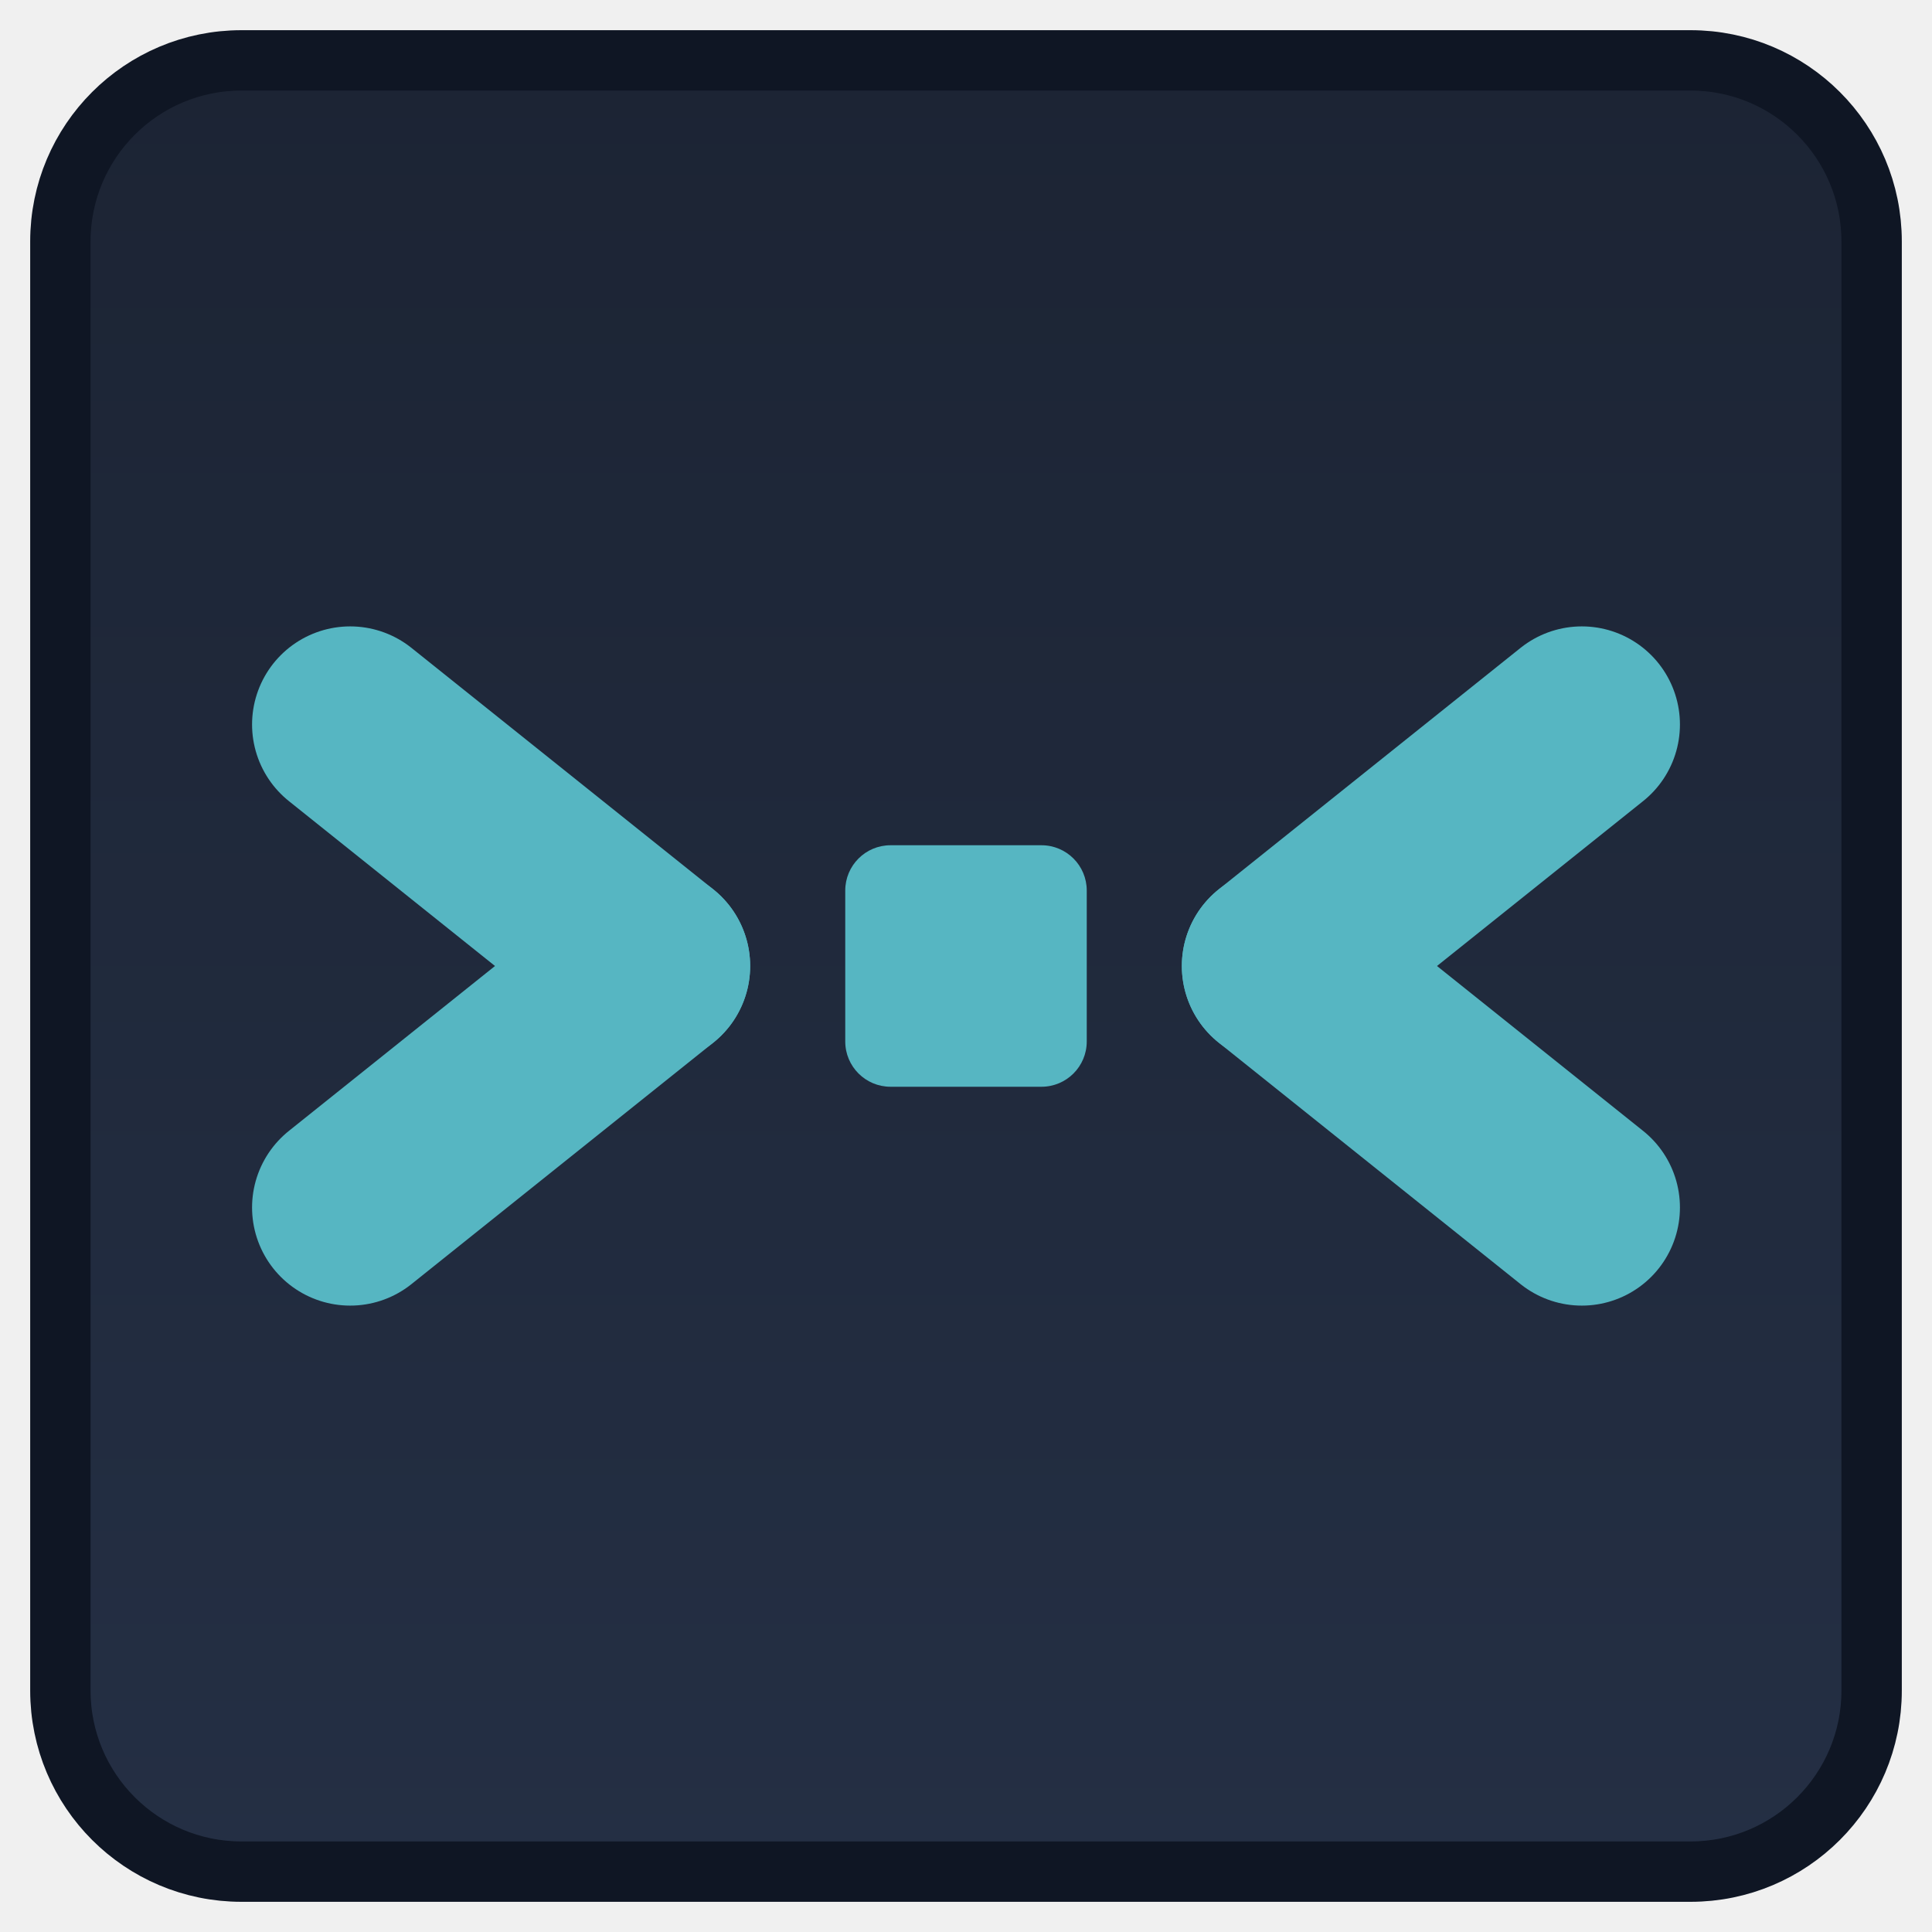
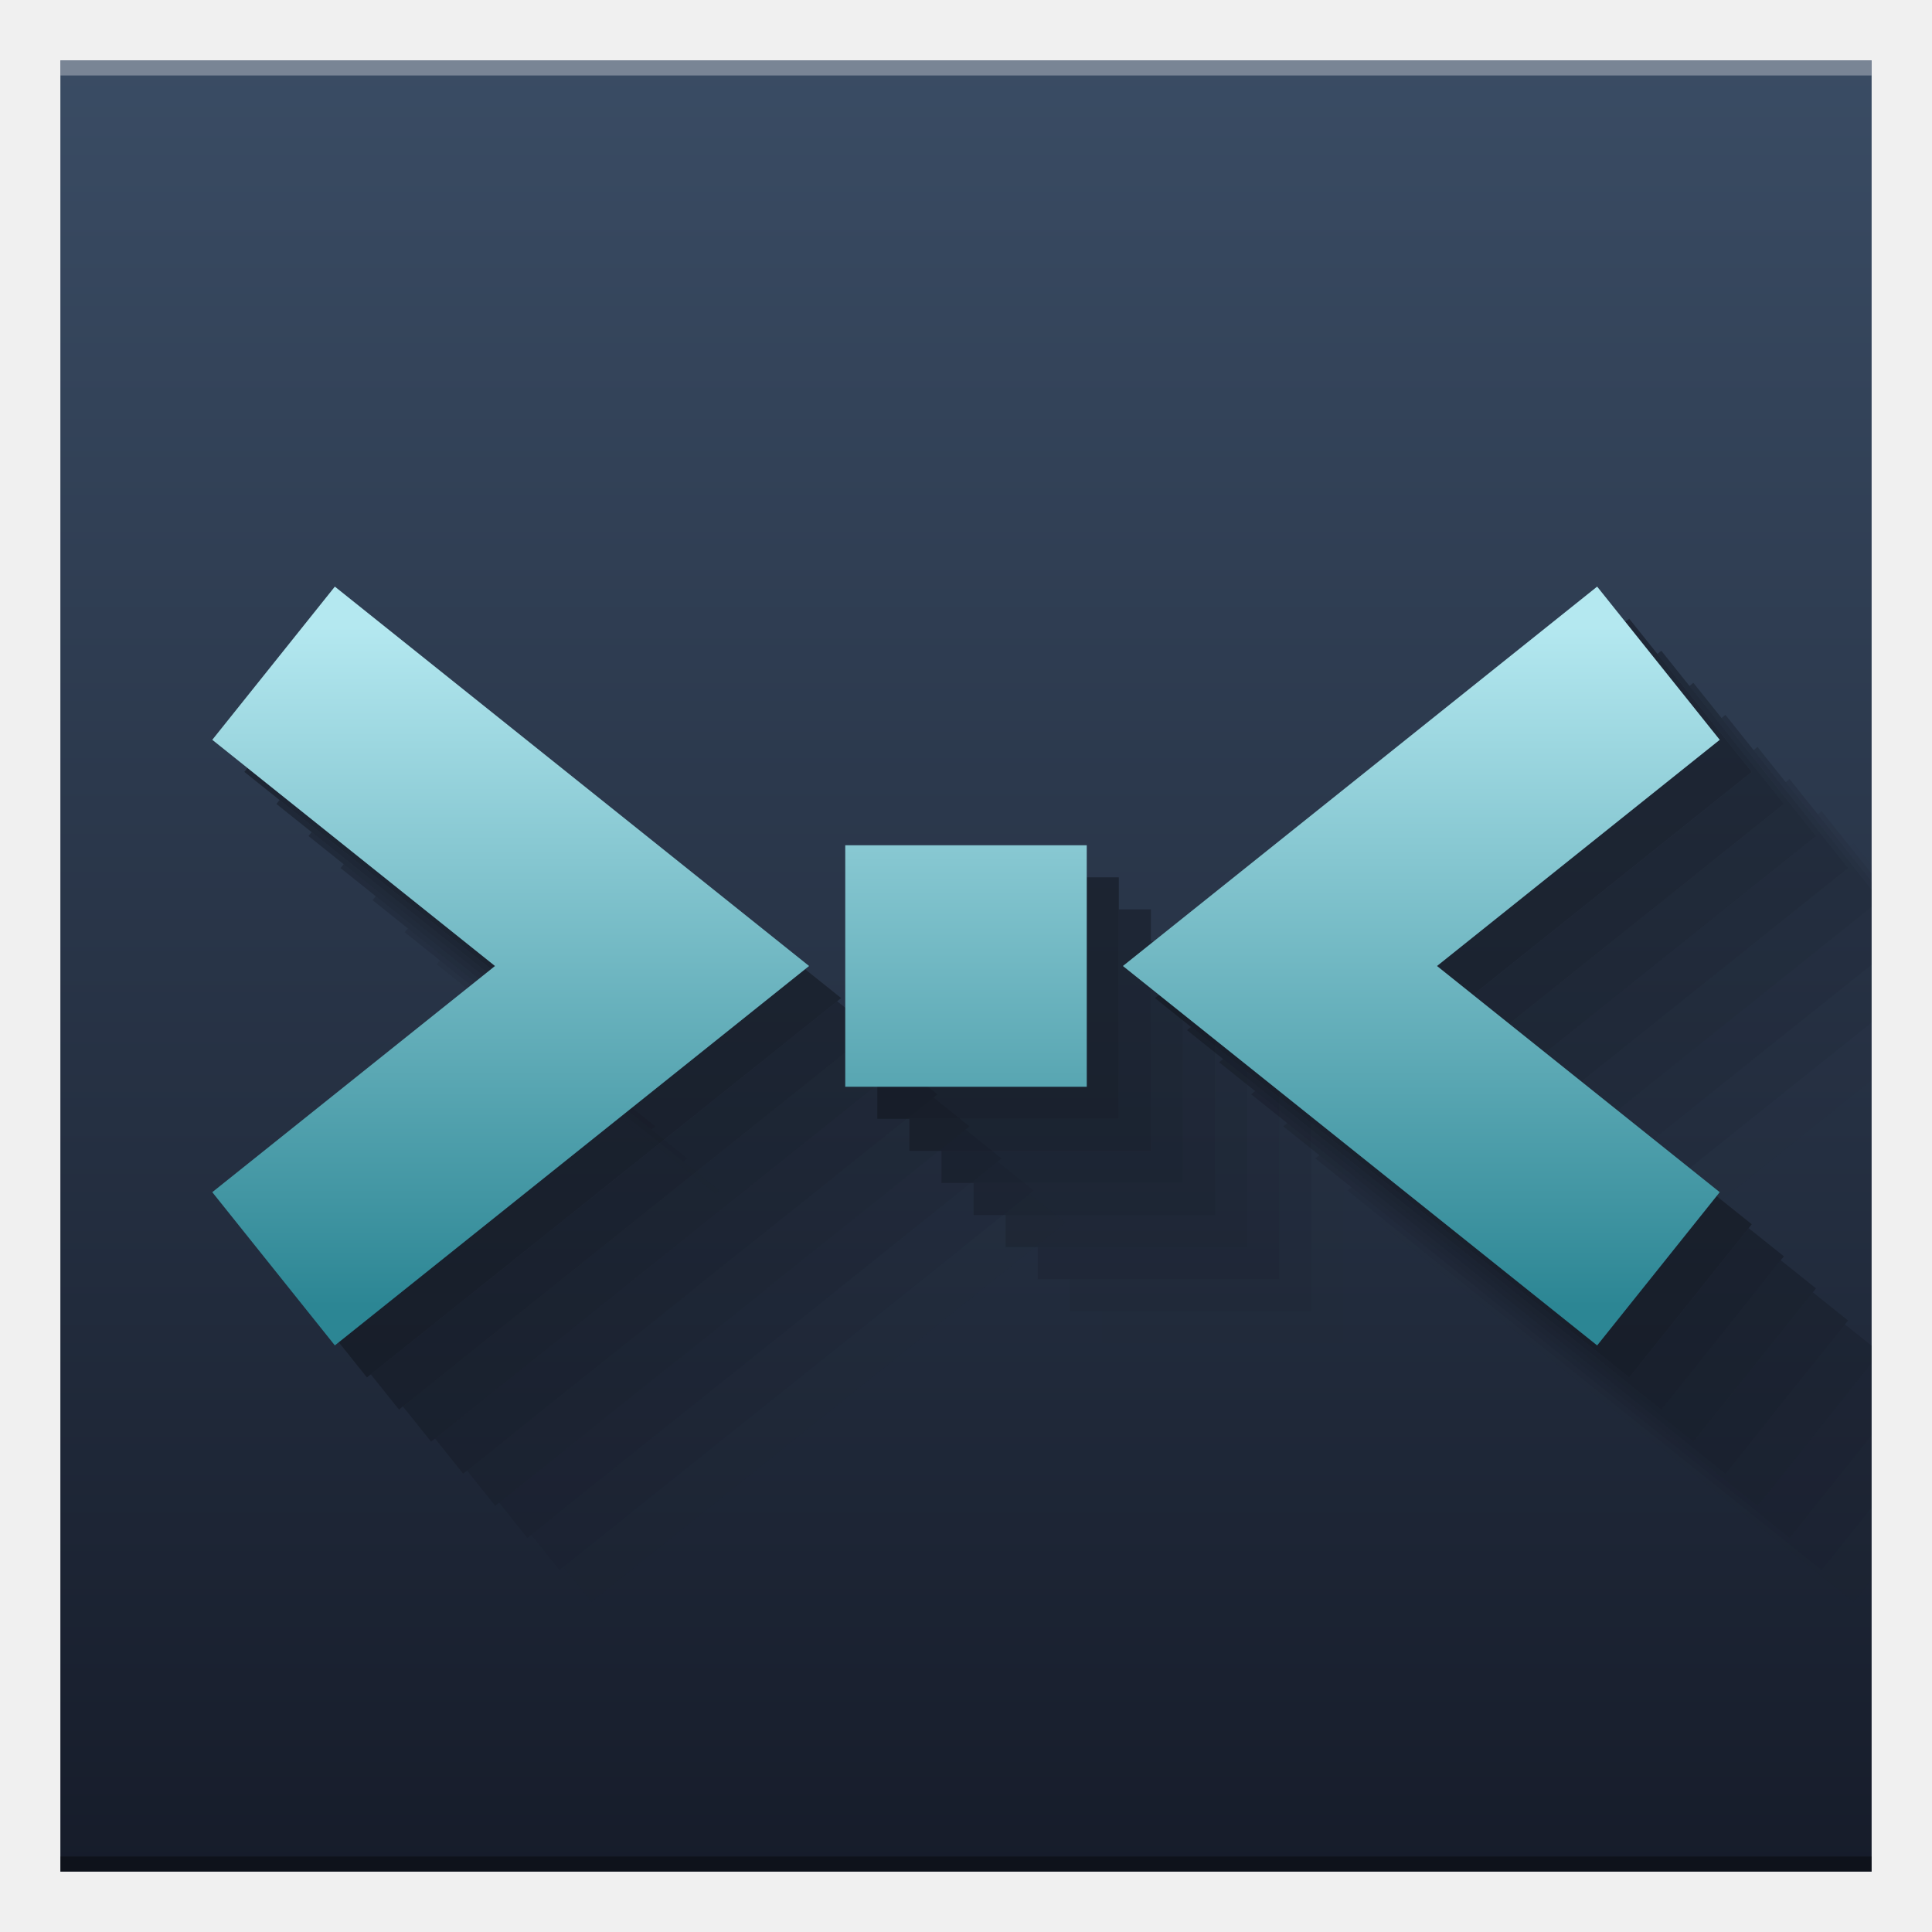
<svg xmlns="http://www.w3.org/2000/svg" width="256" height="256" viewBox="0 0 256 256">
  <defs>
-     <linearGradient id="bg" x1="0" y1="0" x2="0" y2="1">
-       <stop offset="0" stop-color="#1c2434" />
-       <stop offset="1" stop-color="#242f44" />
+     <linearGradient id="bg" x1="0" y1="8" x2="0" y2="248" gradientUnits="userSpaceOnUse">
+       <stop offset="0" stop-color="#3a4c64" />
+       <stop offset="1" stop-color="#161c2a" />
    </linearGradient>
+     <linearGradient id="mark" gradientUnits="userSpaceOnUse" x1="0" y1="83" x2="0" y2="173">
+       <stop offset="0" stop-color="#b4e8f0" />
+       <stop offset="1" stop-color="#2c8694" />
+     </linearGradient>
+     <clipPath id="plate">
+       <rect x="8" y="8" width="240" height="240" rx="0" fill="#fff" />
+     </clipPath>
+     <mask id="cast1" maskContentUnits="userSpaceOnUse">
+       <rect width="256" height="256" fill="#000" />
+       <g transform="translate(4.25 4.25)">
+         <g fill="none" stroke="#fff" stroke-width="26" stroke-linecap="butt" stroke-linejoin="miter">
+           <path d="M36.249 87.879 L86.4 128 L36.249 168.121" />
+           <path d="M219.751 87.879 L169.6 128 L219.751 168.121" />
+         </g>
+         <rect x="112" y="112" width="32" height="32" rx="0" fill="#fff" />
+       </g>
+       <g>
+         <g fill="none" stroke="#000" stroke-width="26" stroke-linecap="butt" stroke-linejoin="miter">
+           <path d="M36.249 87.879 L86.4 128 L36.249 168.121" />
+           <path d="M219.751 87.879 L169.6 128 L219.751 168.121" />
+         </g>
+         <rect x="112" y="112" width="32" height="32" rx="0" fill="#000" />
+       </g>
+     </mask>
+     <mask id="cast2" maskContentUnits="userSpaceOnUse">
+       <rect width="256" height="256" fill="#000" />
+       <g transform="translate(8.5 8.5)">
+         <g fill="none" stroke="#fff" stroke-width="26" stroke-linecap="butt" stroke-linejoin="miter">
+           <path d="M36.249 87.879 L86.4 128 L36.249 168.121" />
+           <path d="M219.751 87.879 L169.6 128 L219.751 168.121" />
+         </g>
+         <rect x="112" y="112" width="32" height="32" rx="0" fill="#fff" />
+       </g>
+       <g transform="translate(4.25 4.25)">
+         <g fill="none" stroke="#000" stroke-width="26" stroke-linecap="butt" stroke-linejoin="miter">
+           <path d="M36.249 87.879 L86.4 128 L36.249 168.121" />
+           <path d="M219.751 87.879 L169.6 128 L219.751 168.121" />
+         </g>
+         <rect x="112" y="112" width="32" height="32" rx="0" fill="#000" />
+       </g>
+     </mask>
+     <mask id="cast3" maskContentUnits="userSpaceOnUse">
+       <rect width="256" height="256" fill="#000" />
+       <g transform="translate(12.75 12.75)">
+         <g fill="none" stroke="#fff" stroke-width="26" stroke-linecap="butt" stroke-linejoin="miter">
+           <path d="M36.249 87.879 L86.4 128 L36.249 168.121" />
+           <path d="M219.751 87.879 L169.6 128 L219.751 168.121" />
+         </g>
+         <rect x="112" y="112" width="32" height="32" rx="0" fill="#fff" />
+       </g>
+       <g transform="translate(8.5 8.5)">
+         <g fill="none" stroke="#000" stroke-width="26" stroke-linecap="butt" stroke-linejoin="miter">
+           <path d="M36.249 87.879 L86.4 128 L36.249 168.121" />
+           <path d="M219.751 87.879 L169.6 128 L219.751 168.121" />
+         </g>
+         <rect x="112" y="112" width="32" height="32" rx="0" fill="#000" />
+       </g>
+     </mask>
+     <mask id="cast4" maskContentUnits="userSpaceOnUse">
+       <rect width="256" height="256" fill="#000" />
+       <g transform="translate(17 17)">
+         <g fill="none" stroke="#fff" stroke-width="26" stroke-linecap="butt" stroke-linejoin="miter">
+           <path d="M36.249 87.879 L86.4 128 L36.249 168.121" />
+           <path d="M219.751 87.879 L169.6 128 L219.751 168.121" />
+         </g>
+         <rect x="112" y="112" width="32" height="32" rx="0" fill="#fff" />
+       </g>
+       <g transform="translate(12.75 12.75)">
+         <g fill="none" stroke="#000" stroke-width="26" stroke-linecap="butt" stroke-linejoin="miter">
+           <path d="M36.249 87.879 L86.4 128 L36.249 168.121" />
+           <path d="M219.751 87.879 L169.6 128 L219.751 168.121" />
+         </g>
+         <rect x="112" y="112" width="32" height="32" rx="0" fill="#000" />
+       </g>
+     </mask>
+     <mask id="cast5" maskContentUnits="userSpaceOnUse">
+       <rect width="256" height="256" fill="#000" />
+       <g transform="translate(21.25 21.25)">
+         <g fill="none" stroke="#fff" stroke-width="26" stroke-linecap="butt" stroke-linejoin="miter">
+           <path d="M36.249 87.879 L86.4 128 L36.249 168.121" />
+           <path d="M219.751 87.879 L169.6 128 L219.751 168.121" />
+         </g>
+         <rect x="112" y="112" width="32" height="32" rx="0" fill="#fff" />
+       </g>
+       <g transform="translate(17 17)">
+         <g fill="none" stroke="#000" stroke-width="26" stroke-linecap="butt" stroke-linejoin="miter">
+           <path d="M36.249 87.879 L86.4 128 L36.249 168.121" />
+           <path d="M219.751 87.879 L169.6 128 L219.751 168.121" />
+         </g>
+         <rect x="112" y="112" width="32" height="32" rx="0" fill="#000" />
+       </g>
+     </mask>
+     <mask id="cast6" maskContentUnits="userSpaceOnUse">
+       <rect width="256" height="256" fill="#000" />
+       <g transform="translate(25.5 25.5)">
+         <g fill="none" stroke="#fff" stroke-width="26" stroke-linecap="butt" stroke-linejoin="miter">
+           <path d="M36.249 87.879 L86.4 128 L36.249 168.121" />
+           <path d="M219.751 87.879 L169.6 128 L219.751 168.121" />
+         </g>
+         <rect x="112" y="112" width="32" height="32" rx="0" fill="#fff" />
+       </g>
+       <g transform="translate(21.25 21.25)">
+         <g fill="none" stroke="#000" stroke-width="26" stroke-linecap="butt" stroke-linejoin="miter">
+           <path d="M36.249 87.879 L86.4 128 L36.249 168.121" />
+           <path d="M219.751 87.879 L169.6 128 L219.751 168.121" />
+         </g>
+         <rect x="112" y="112" width="32" height="32" rx="0" fill="#000" />
+       </g>
+     </mask>
+     <mask id="cast7" maskContentUnits="userSpaceOnUse">
+       <rect width="256" height="256" fill="#000" />
+       <g transform="translate(29.75 29.75)">
+         <g fill="none" stroke="#fff" stroke-width="26" stroke-linecap="butt" stroke-linejoin="miter">
+           <path d="M36.249 87.879 L86.4 128 L36.249 168.121" />
+           <path d="M219.751 87.879 L169.6 128 L219.751 168.121" />
+         </g>
+         <rect x="112" y="112" width="32" height="32" rx="0" fill="#fff" />
+       </g>
+       <g transform="translate(25.5 25.5)">
+         <g fill="none" stroke="#000" stroke-width="26" stroke-linecap="butt" stroke-linejoin="miter">
+           <path d="M36.249 87.879 L86.4 128 L36.249 168.121" />
+           <path d="M219.751 87.879 L169.6 128 L219.751 168.121" />
+         </g>
+         <rect x="112" y="112" width="32" height="32" rx="0" fill="#000" />
+       </g>
+     </mask>
+     <mask id="cast8" maskContentUnits="userSpaceOnUse">
+       <rect width="256" height="256" fill="#000" />
+       <g transform="translate(34 34)">
+         <g fill="none" stroke="#fff" stroke-width="26" stroke-linecap="butt" stroke-linejoin="miter">
+           <path d="M36.249 87.879 L86.4 128 L36.249 168.121" />
+           <path d="M219.751 87.879 L169.6 128 L219.751 168.121" />
+         </g>
+         <rect x="112" y="112" width="32" height="32" rx="0" fill="#fff" />
+       </g>
+       <g transform="translate(29.75 29.75)">
+         <g fill="none" stroke="#000" stroke-width="26" stroke-linecap="butt" stroke-linejoin="miter">
+           <path d="M36.249 87.879 L86.4 128 L36.249 168.121" />
+           <path d="M219.751 87.879 L169.6 128 L219.751 168.121" />
+         </g>
+         <rect x="112" y="112" width="32" height="32" rx="0" fill="#000" />
+       </g>
+     </mask>
  </defs>
-   <rect x="8" y="8" width="240" height="240" rx="24" fill="url(#bg)" stroke="#0f1624" stroke-width="8" />
-   <g fill="none" stroke="#56b6c2" stroke-width="26" stroke-linecap="round">
-     <path d="M46.4 96 L86.4 128" />
-     <path d="M46.4 160 L86.4 128" />
-     <path d="M209.6 96 L169.6 128" />
-     <path d="M209.6 160 L169.6 128" />
+   <rect x="8" y="8" width="240" height="240" rx="0" fill="url(#bg)" />
+   <g clip-path="url(#plate)">
+     <rect width="256" height="256" fill="#10141c" opacity="0.516" mask="url(#cast1)" />
+     <rect width="256" height="256" fill="#10141c" opacity="0.447" mask="url(#cast2)" />
+     <rect width="256" height="256" fill="#10141c" opacity="0.378" mask="url(#cast3)" />
+     <rect width="256" height="256" fill="#10141c" opacity="0.309" mask="url(#cast4)" />
+     <rect width="256" height="256" fill="#10141c" opacity="0.241" mask="url(#cast5)" />
+     <rect width="256" height="256" fill="#10141c" opacity="0.172" mask="url(#cast6)" />
+     <rect width="256" height="256" fill="#10141c" opacity="0.103" mask="url(#cast7)" />
+     <rect width="256" height="256" fill="#10141c" opacity="0.034" mask="url(#cast8)" />
+     <rect x="8" y="8" width="240" height="2" fill="#fff" opacity="0.32" />
+     <rect x="8" y="246" width="240" height="2" fill="#000" opacity="0.35" />
+     <g>
+       <g fill="none" stroke="url(#mark)" stroke-width="26" stroke-linecap="butt" stroke-linejoin="miter">
+         <path d="M36.249 87.879 L86.4 128 L36.249 168.121" />
+         <path d="M219.751 87.879 L169.6 128 L219.751 168.121" />
+       </g>
+       <rect x="112" y="112" width="32" height="32" rx="0" fill="url(#mark)" />
+     </g>
  </g>
-   <rect x="112" y="112" width="32" height="32" rx="6" fill="#56b6c2" />
</svg>
